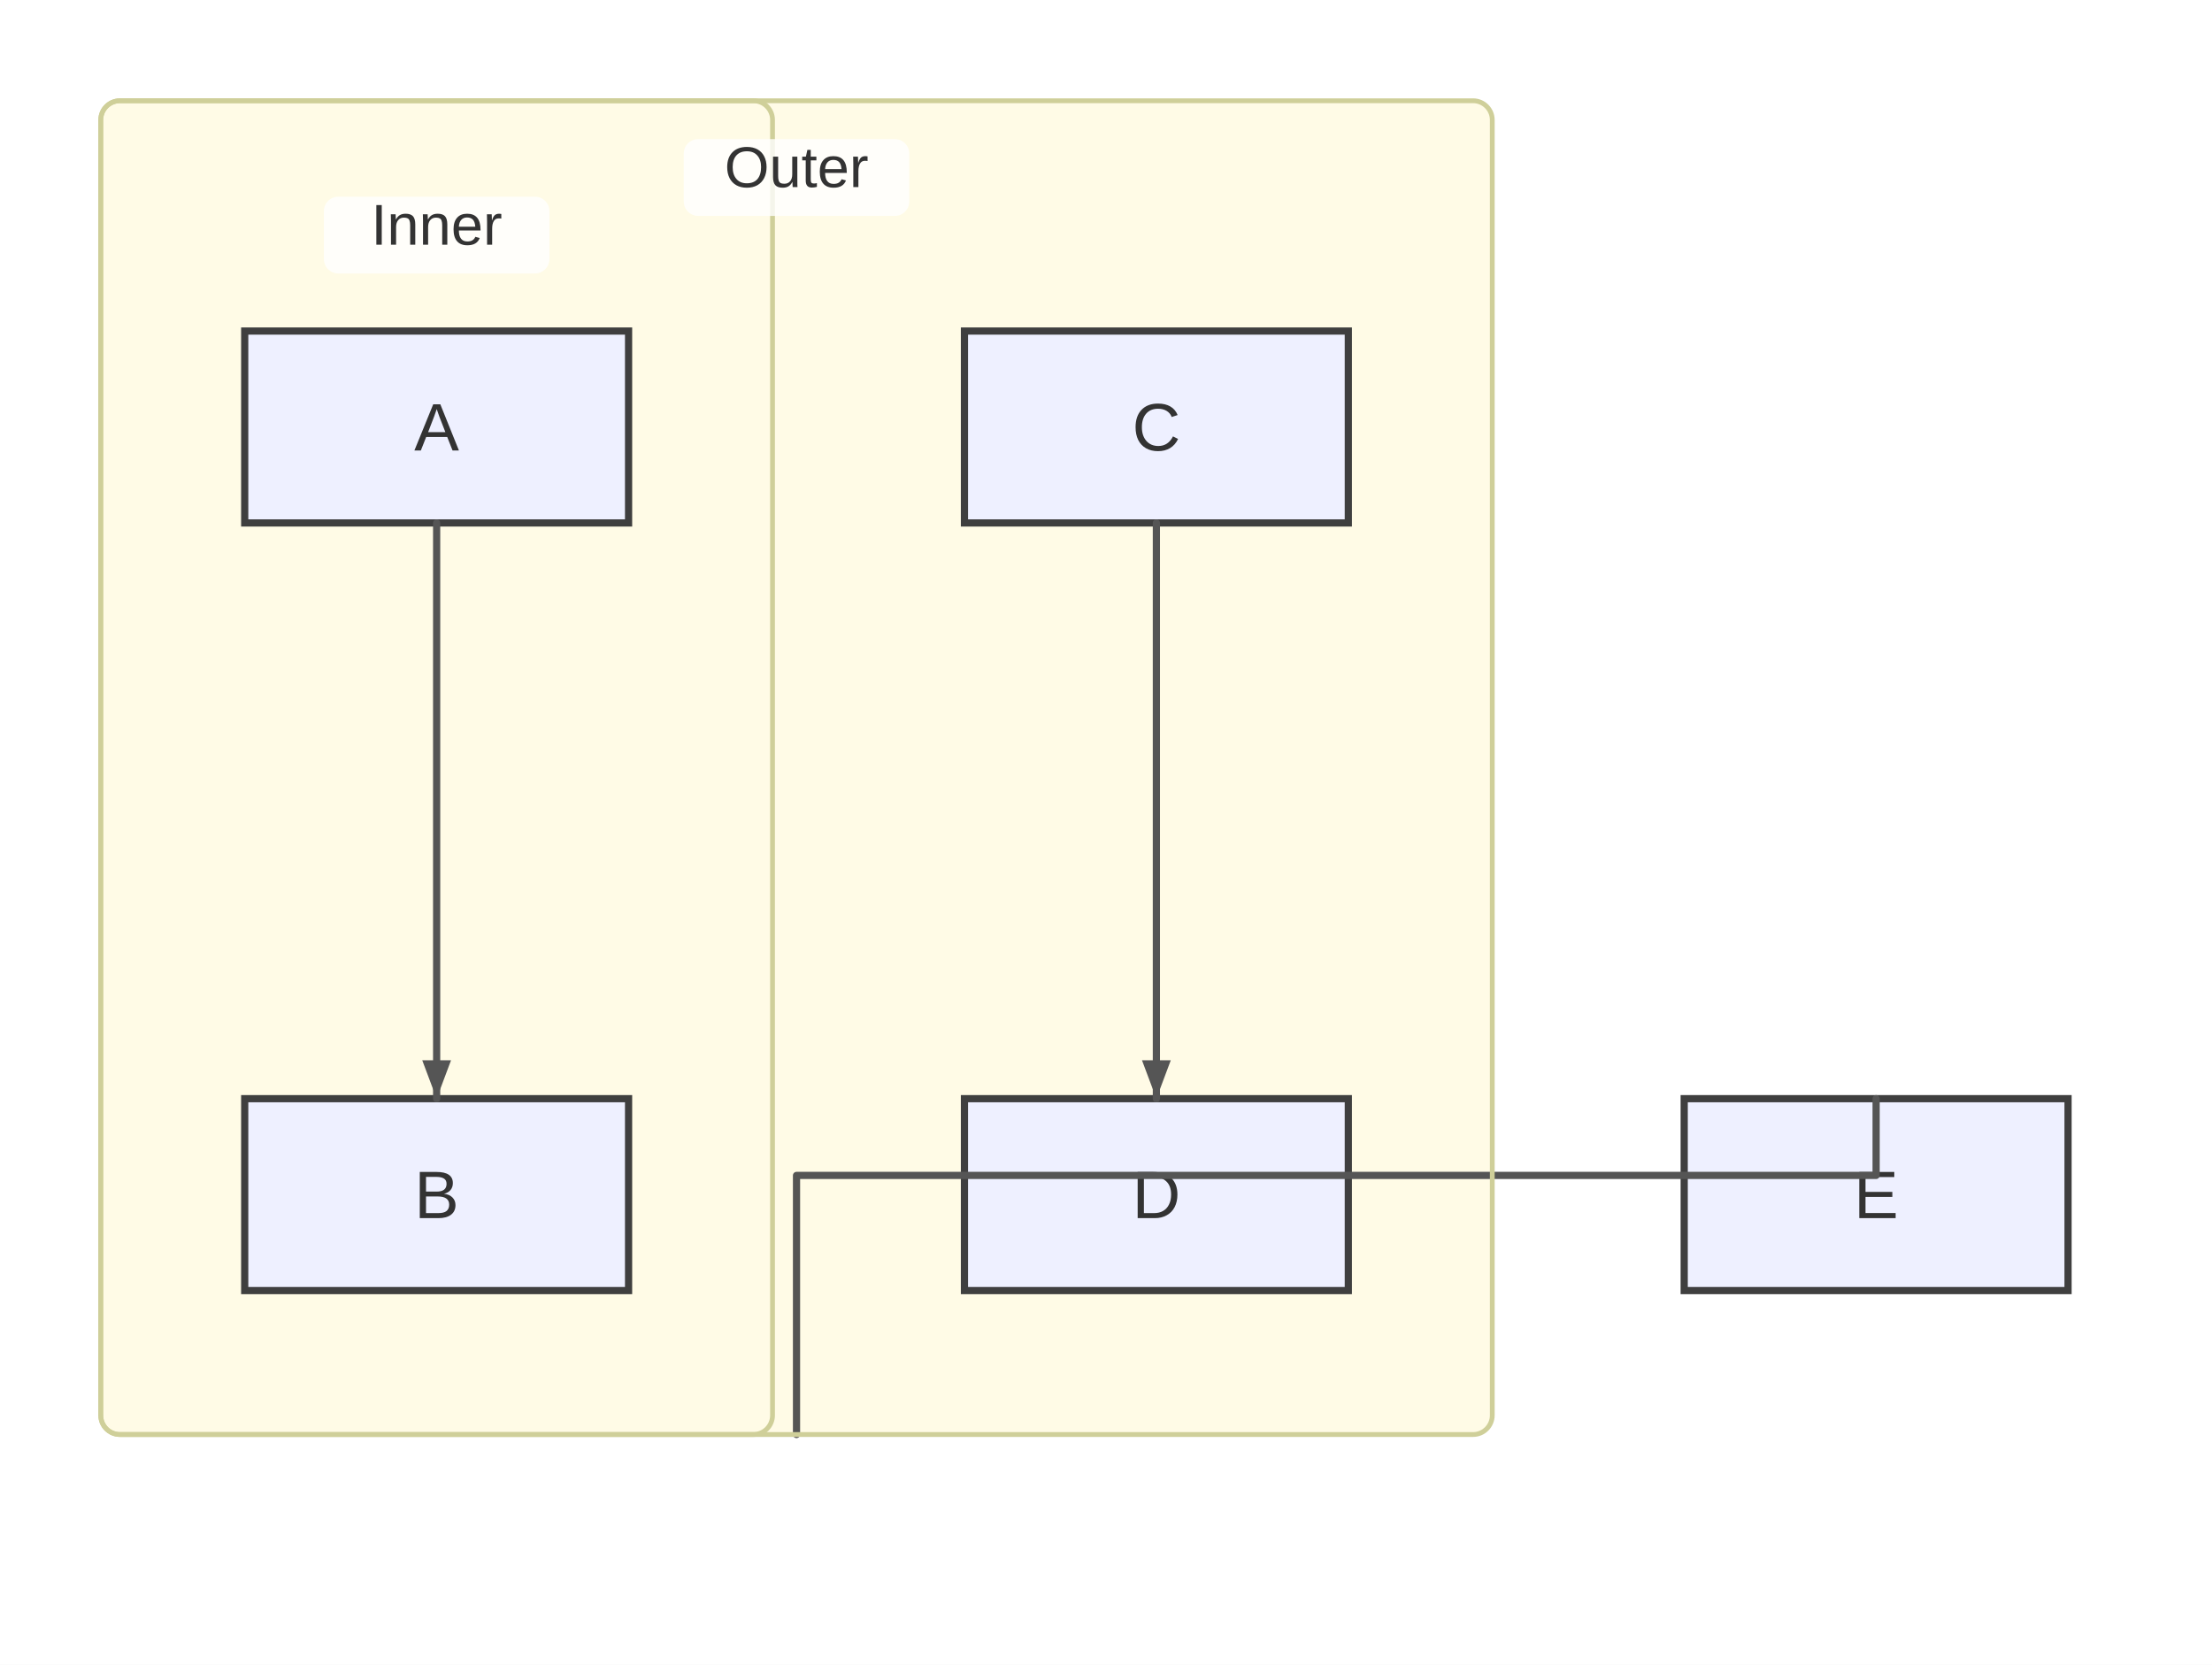
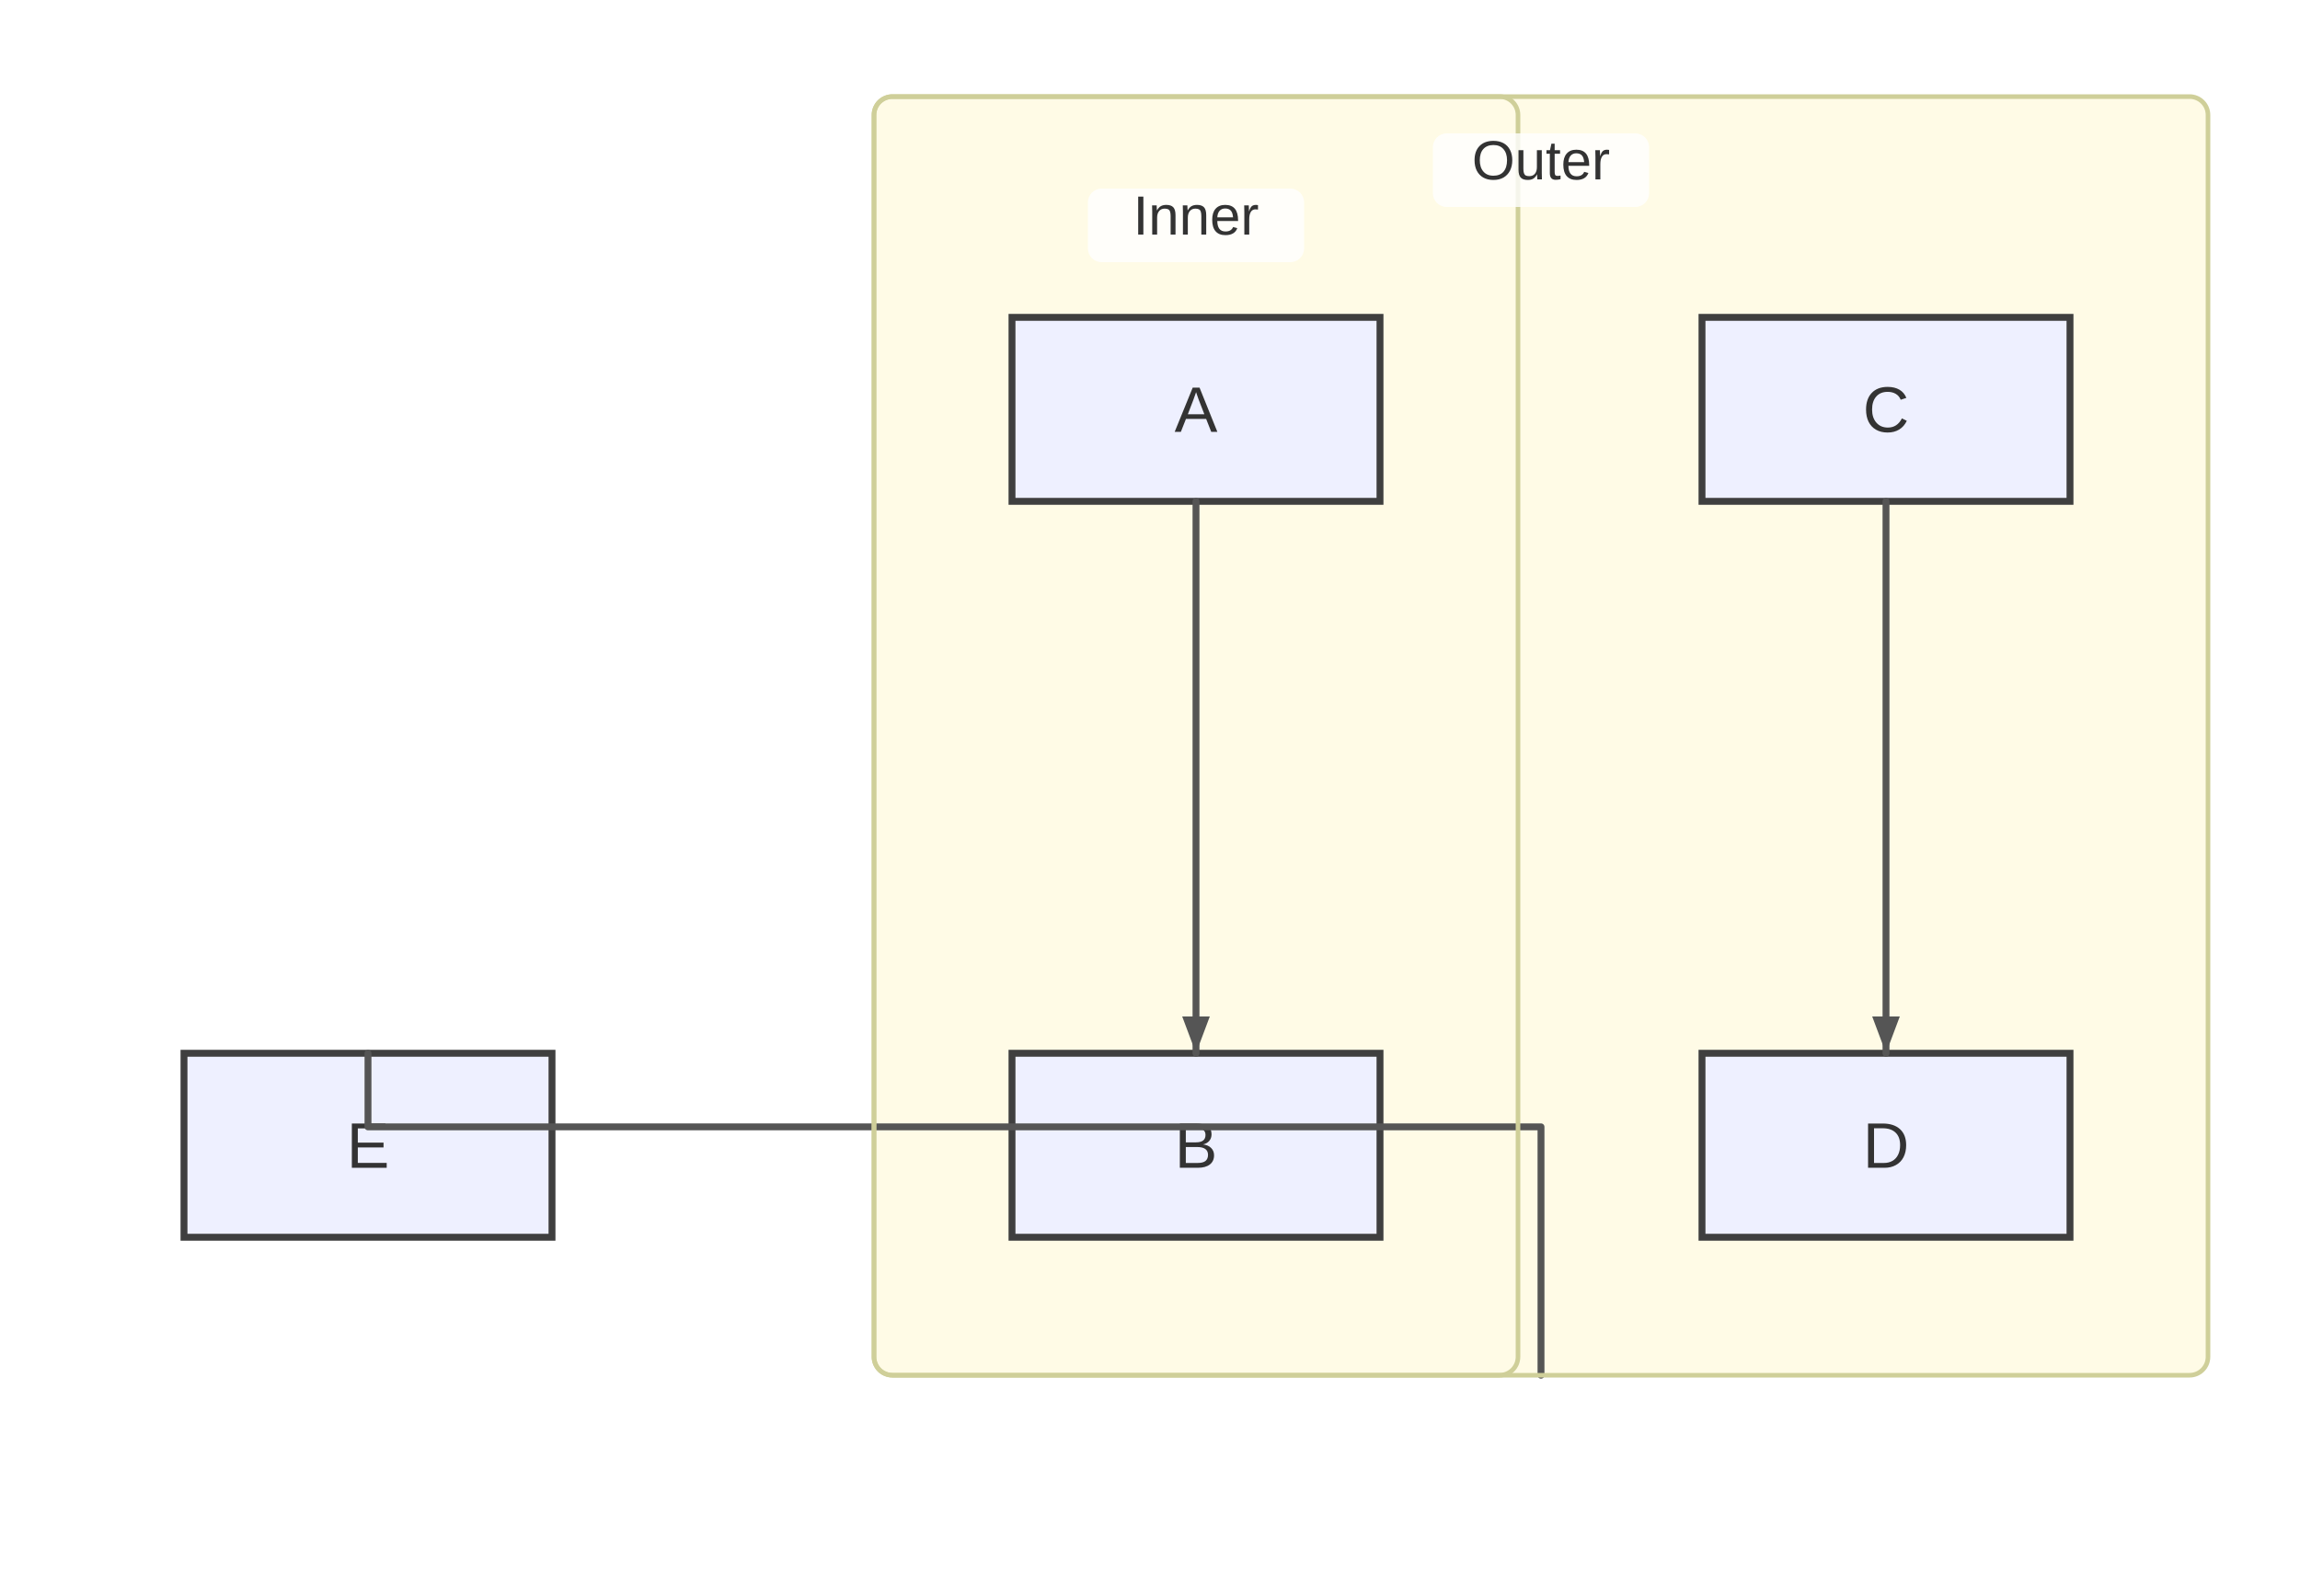
- <svg xmlns="http://www.w3.org/2000/svg" width="461" height="347" viewBox="0 0 461 347">
-   <rect x="0" y="0" width="461" height="347" fill="#ffffff" />
+ <svg xmlns="http://www.w3.org/2000/svg" width="500" height="347" viewBox="0 0 500 347">
+   <rect x="0" y="0" width="500" height="347" fill="#ffffff" />
  <defs>
    <marker id="arrow" viewBox="0 0 11 11" markerWidth="11" markerHeight="11" refX="11" refY="6" orient="auto" markerUnits="userSpaceOnUse">
      <path d="M0,0 L0,11 L11,6 z" fill="#555555" />
    </marker>
    <marker id="circle-marker" viewBox="0 0 9 9" markerWidth="9" markerHeight="9" refX="4.5" refY="4.5" orient="auto" markerUnits="userSpaceOnUse">
      <circle cx="4.5" cy="4.5" r="4.5" fill="#555555" />
    </marker>
    <marker id="cross-marker" viewBox="0 0 12 12" markerWidth="12" markerHeight="12" refX="6" refY="6" orient="auto" markerUnits="userSpaceOnUse">
      <path d="M1.5,1.5 L10.5,10.5 M10.5,1.5 L1.5,10.5" stroke="#555555" stroke-width="2.25" />
    </marker>
  </defs>
  <g class="subgraph-bg">
-     <rect x="21" y="21" width="290" height="278" rx="4" ry="4" fill="#fffbe6" stroke="none" />
-     <rect x="21" y="21" width="140" height="278" rx="4" ry="4" fill="#fffbe6" stroke="none" />
+     <rect x="190" y="21" width="290" height="278" rx="4" ry="4" fill="#fffbe6" stroke="none" />
+     <rect x="190" y="21" width="140" height="278" rx="4" ry="4" fill="#fffbe6" stroke="none" />
  </g>
  <g id="A">
-     <rect x="51" y="69" width="80" height="40" rx="0" ry="0" stroke="#3f3f3f" stroke-width="1.5" fill="#eef0ff" />
-     <text x="91" y="93.9" text-anchor="middle" font-family="Arial, sans-serif" font-size="14" fill="#333">A</text>
+     <rect x="220" y="69" width="80" height="40" rx="0" ry="0" stroke="#3f3f3f" stroke-width="1.5" fill="#eef0ff" />
+     <text x="260" y="93.9" text-anchor="middle" font-family="Arial, sans-serif" font-size="14" fill="#333">A</text>
  </g>
  <g id="B">
-     <rect x="51" y="229" width="80" height="40" rx="0" ry="0" stroke="#3f3f3f" stroke-width="1.5" fill="#eef0ff" />
-     <text x="91" y="253.9" text-anchor="middle" font-family="Arial, sans-serif" font-size="14" fill="#333">B</text>
+     <rect x="220" y="229" width="80" height="40" rx="0" ry="0" stroke="#3f3f3f" stroke-width="1.5" fill="#eef0ff" />
+     <text x="260" y="253.9" text-anchor="middle" font-family="Arial, sans-serif" font-size="14" fill="#333">B</text>
  </g>
  <g id="C">
-     <rect x="201" y="69" width="80" height="40" rx="0" ry="0" stroke="#3f3f3f" stroke-width="1.5" fill="#eef0ff" />
-     <text x="241" y="93.9" text-anchor="middle" font-family="Arial, sans-serif" font-size="14" fill="#333">C</text>
+     <rect x="370" y="69" width="80" height="40" rx="0" ry="0" stroke="#3f3f3f" stroke-width="1.5" fill="#eef0ff" />
+     <text x="410" y="93.9" text-anchor="middle" font-family="Arial, sans-serif" font-size="14" fill="#333">C</text>
  </g>
  <g id="D">
-     <rect x="201" y="229" width="80" height="40" rx="0" ry="0" stroke="#3f3f3f" stroke-width="1.5" fill="#eef0ff" />
-     <text x="241" y="253.9" text-anchor="middle" font-family="Arial, sans-serif" font-size="14" fill="#333">D</text>
+     <rect x="370" y="229" width="80" height="40" rx="0" ry="0" stroke="#3f3f3f" stroke-width="1.5" fill="#eef0ff" />
+     <text x="410" y="253.9" text-anchor="middle" font-family="Arial, sans-serif" font-size="14" fill="#333">D</text>
  </g>
  <g id="E">
-     <rect x="351" y="229" width="80" height="40" rx="0" ry="0" stroke="#3f3f3f" stroke-width="1.5" fill="#eef0ff" />
-     <text x="391" y="253.9" text-anchor="middle" font-family="Arial, sans-serif" font-size="14" fill="#333">E</text>
+     <rect x="40" y="229" width="80" height="40" rx="0" ry="0" stroke="#3f3f3f" stroke-width="1.5" fill="#eef0ff" />
+     <text x="80" y="253.9" text-anchor="middle" font-family="Arial, sans-serif" font-size="14" fill="#333">E</text>
  </g>
-   <path d="M91,109 L91,119 C91,131 91,213 91,219 L91,229" stroke="#555555" stroke-width="1.5" fill="none" stroke-linecap="round" stroke-linejoin="round" />
-   <path d="M241,109 L241,119 C241,131 241,213 241,219 L241,229" stroke="#555555" stroke-width="1.5" fill="none" stroke-linecap="round" stroke-linejoin="round" />
-   <path d="M166,299 L166,279 L166,245 L391,245 L391,229 L391,229" stroke="#555555" stroke-width="1.5" fill="none" stroke-linecap="round" stroke-linejoin="round" />
+   <path d="M260,109 L260,119 C260,131 260,213 260,219 L260,229" stroke="#555555" stroke-width="1.5" fill="none" stroke-linecap="round" stroke-linejoin="round" />
+   <path d="M410,109 L410,119 C410,131 410,213 410,219 L410,229" stroke="#555555" stroke-width="1.5" fill="none" stroke-linecap="round" stroke-linejoin="round" />
+   <path d="M335,299 L335,279 L335,245 L80,245 L80,229 L80,229" stroke="#555555" stroke-width="1.5" fill="none" stroke-linecap="round" stroke-linejoin="round" />
  <g class="subgraph-borders">
-     <rect x="21" y="21" width="290" height="278" rx="4" ry="4" fill="none" stroke="#cfcf99" stroke-width="1" />
-     <rect x="21" y="21" width="140" height="278" rx="4" ry="4" fill="none" stroke="#cfcf99" stroke-width="1" />
+     <rect x="190" y="21" width="290" height="278" rx="4" ry="4" fill="none" stroke="#cfcf99" stroke-width="1" />
+     <rect x="190" y="21" width="140" height="278" rx="4" ry="4" fill="none" stroke="#cfcf99" stroke-width="1" />
  </g>
  <g class="subgraph-title-bg">
-     <rect x="142.5" y="29" width="47" height="16" rx="3" ry="3" fill="rgba(255,255,255,0.8)" stroke="none" />
-     <rect x="67.5" y="41" width="47" height="16" rx="3" ry="3" fill="rgba(255,255,255,0.8)" stroke="none" />
+     <rect x="311.5" y="29" width="47" height="16" rx="3" ry="3" fill="rgba(255,255,255,0.8)" stroke="none" />
+     <rect x="236.5" y="41" width="47" height="16" rx="3" ry="3" fill="rgba(255,255,255,0.8)" stroke="none" />
  </g>
  <g class="subgraph-titles">
-     <text x="166" y="39" text-anchor="middle" font-family="Arial, sans-serif" font-size="12" fill="#333">Outer</text>
-     <text x="91" y="51" text-anchor="middle" font-family="Arial, sans-serif" font-size="12" fill="#333">Inner</text>
+     <text x="335" y="39" text-anchor="middle" font-family="Arial, sans-serif" font-size="12" fill="#333">Outer</text>
+     <text x="260" y="51" text-anchor="middle" font-family="Arial, sans-serif" font-size="12" fill="#333">Inner</text>
  </g>
-   <path d="M91,229 L88,221 L94,221 Z" fill="#555555" />
-   <path d="M241,229 L238,221 L244,221 Z" fill="#555555" />
-   <path d="M391,229 L391,229 L391,229 Z" fill="#555555" />
+   <path d="M260,229 L257,221 L263,221 Z" fill="#555555" />
+   <path d="M410,229 L407,221 L413,221 Z" fill="#555555" />
+   <path d="M80,229 L80,229 L80,229 Z" fill="#555555" />
</svg>
